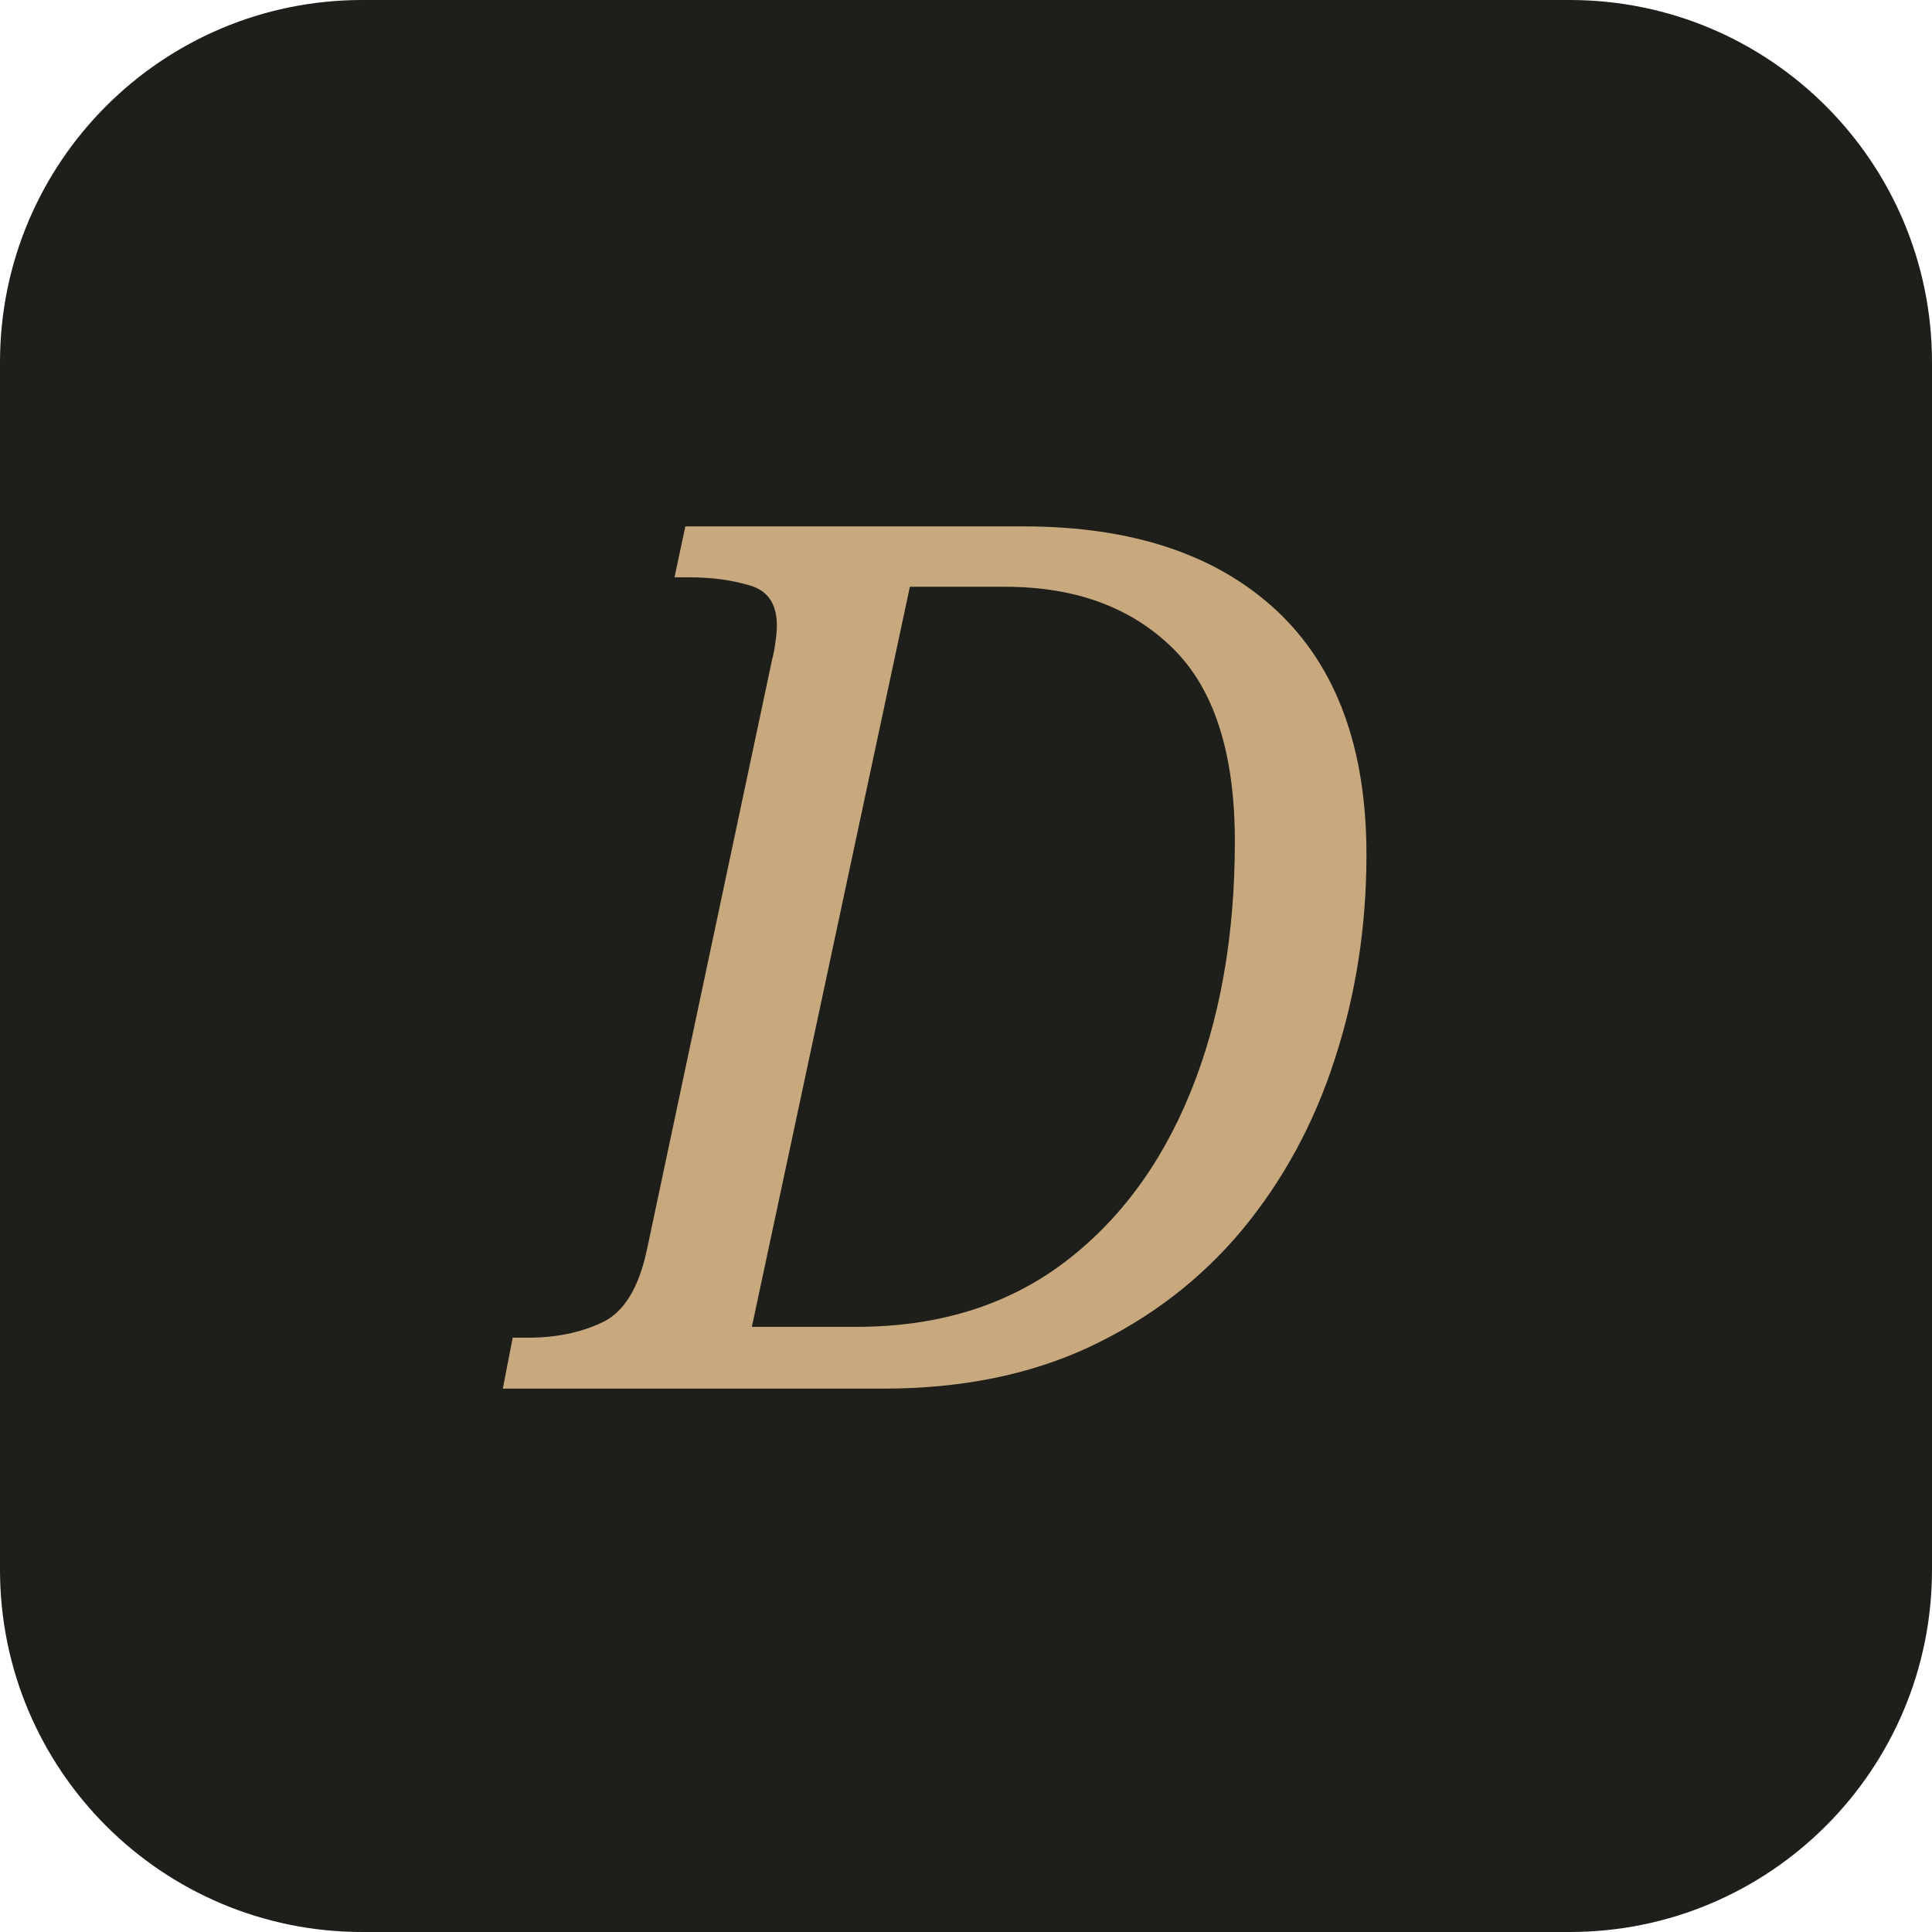
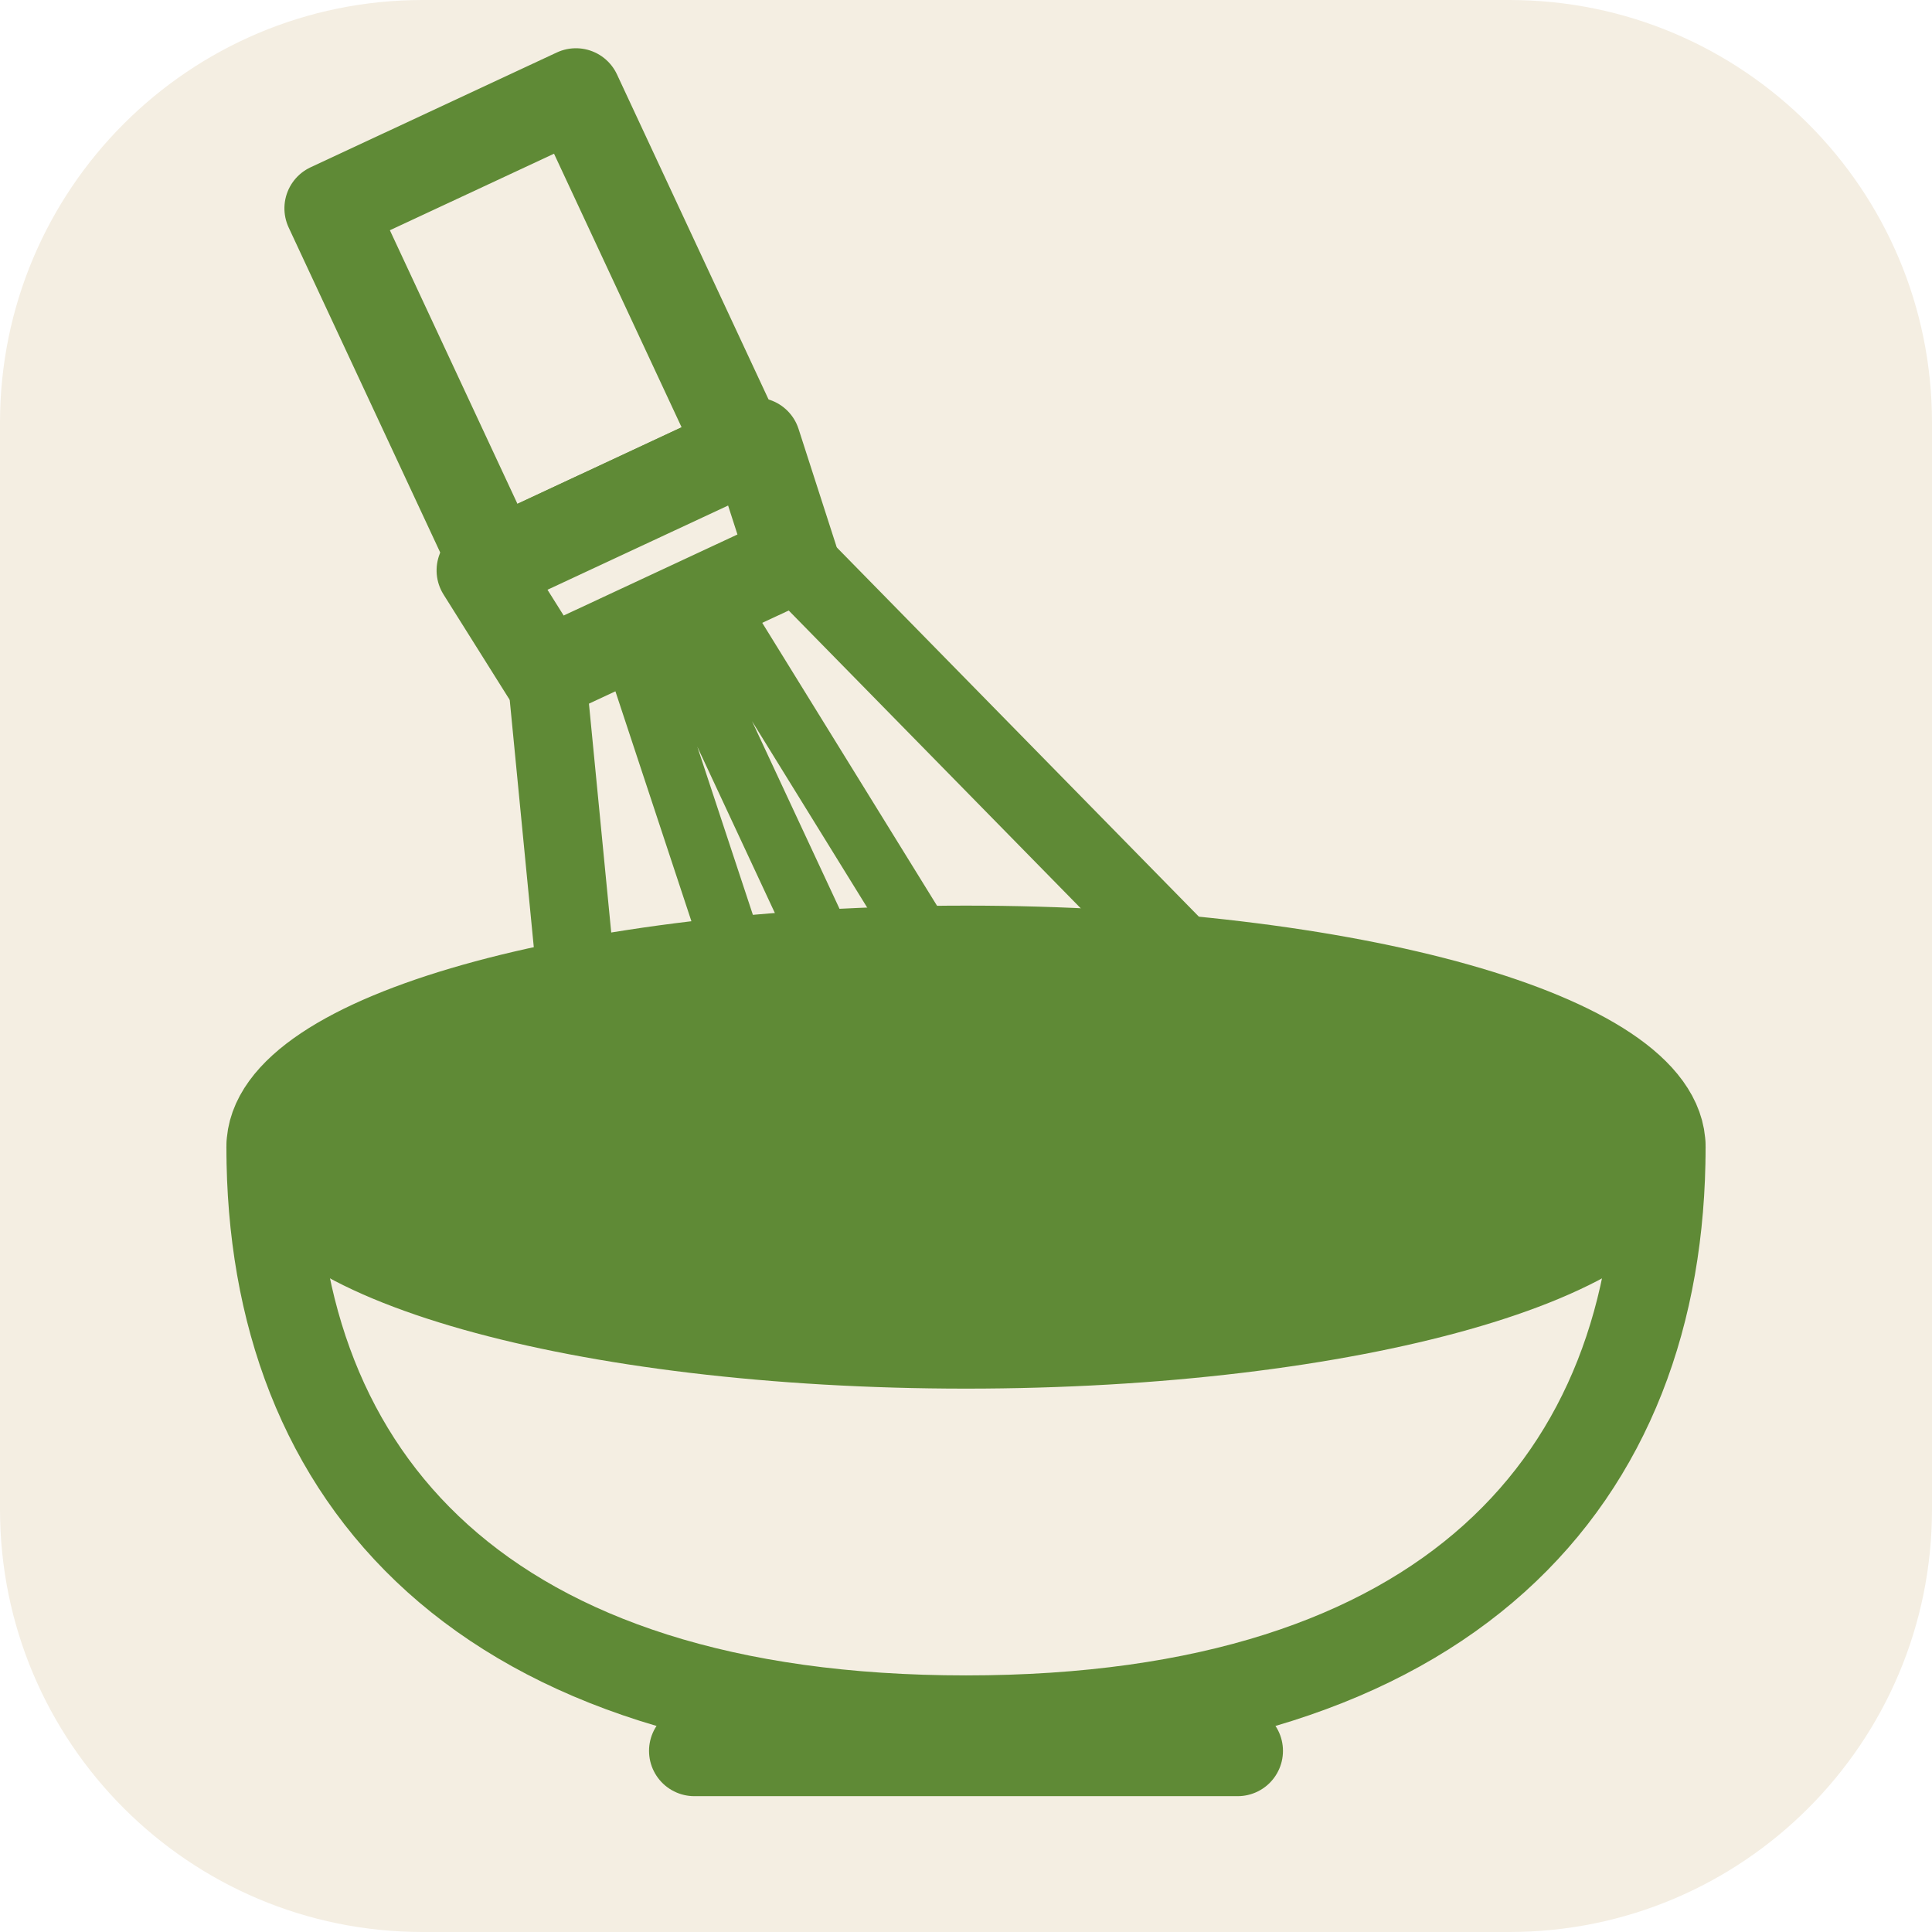
<svg xmlns="http://www.w3.org/2000/svg" viewBox="0 0 64 64">
-   <rect width="64" height="64" rx="12" fill="#1e1f1a" />
-   <text x="32" y="46" text-anchor="middle" font-family="Georgia, serif" font-style="italic" font-size="40" fill="#c8a97e">D</text>
+   <rect width="64" height="64" rx="14" fill="#f4eee2" />
+   <g fill="none" stroke="#5f8a36" stroke-width="3" stroke-linecap="round" stroke-linejoin="round">
+     <path d="M9 38c0 11 7 19 23 19s23-8 23-19" />
+     <path d="M23 58h18" />
+     <ellipse cx="32" cy="38" rx="23" ry="6.5" fill="#5f8a36" />
+     <g transform="translate(15 5) rotate(-25)">
+       <path d="M-4.5 0h9v13h-9z" fill="#f4eee2" />
+       <path d="M-5 13h10l-.5 4h-9z" fill="#f4eee2" />
+       <path d="M-4.5 17l-6 17M4.5 17l6 17" stroke-width="2.6" />
+       <path d="M-1.5 17l-2 17M1.5 17l2 17M0 17v17" stroke-width="2" />
+     </g>
+   </g>
</svg>
